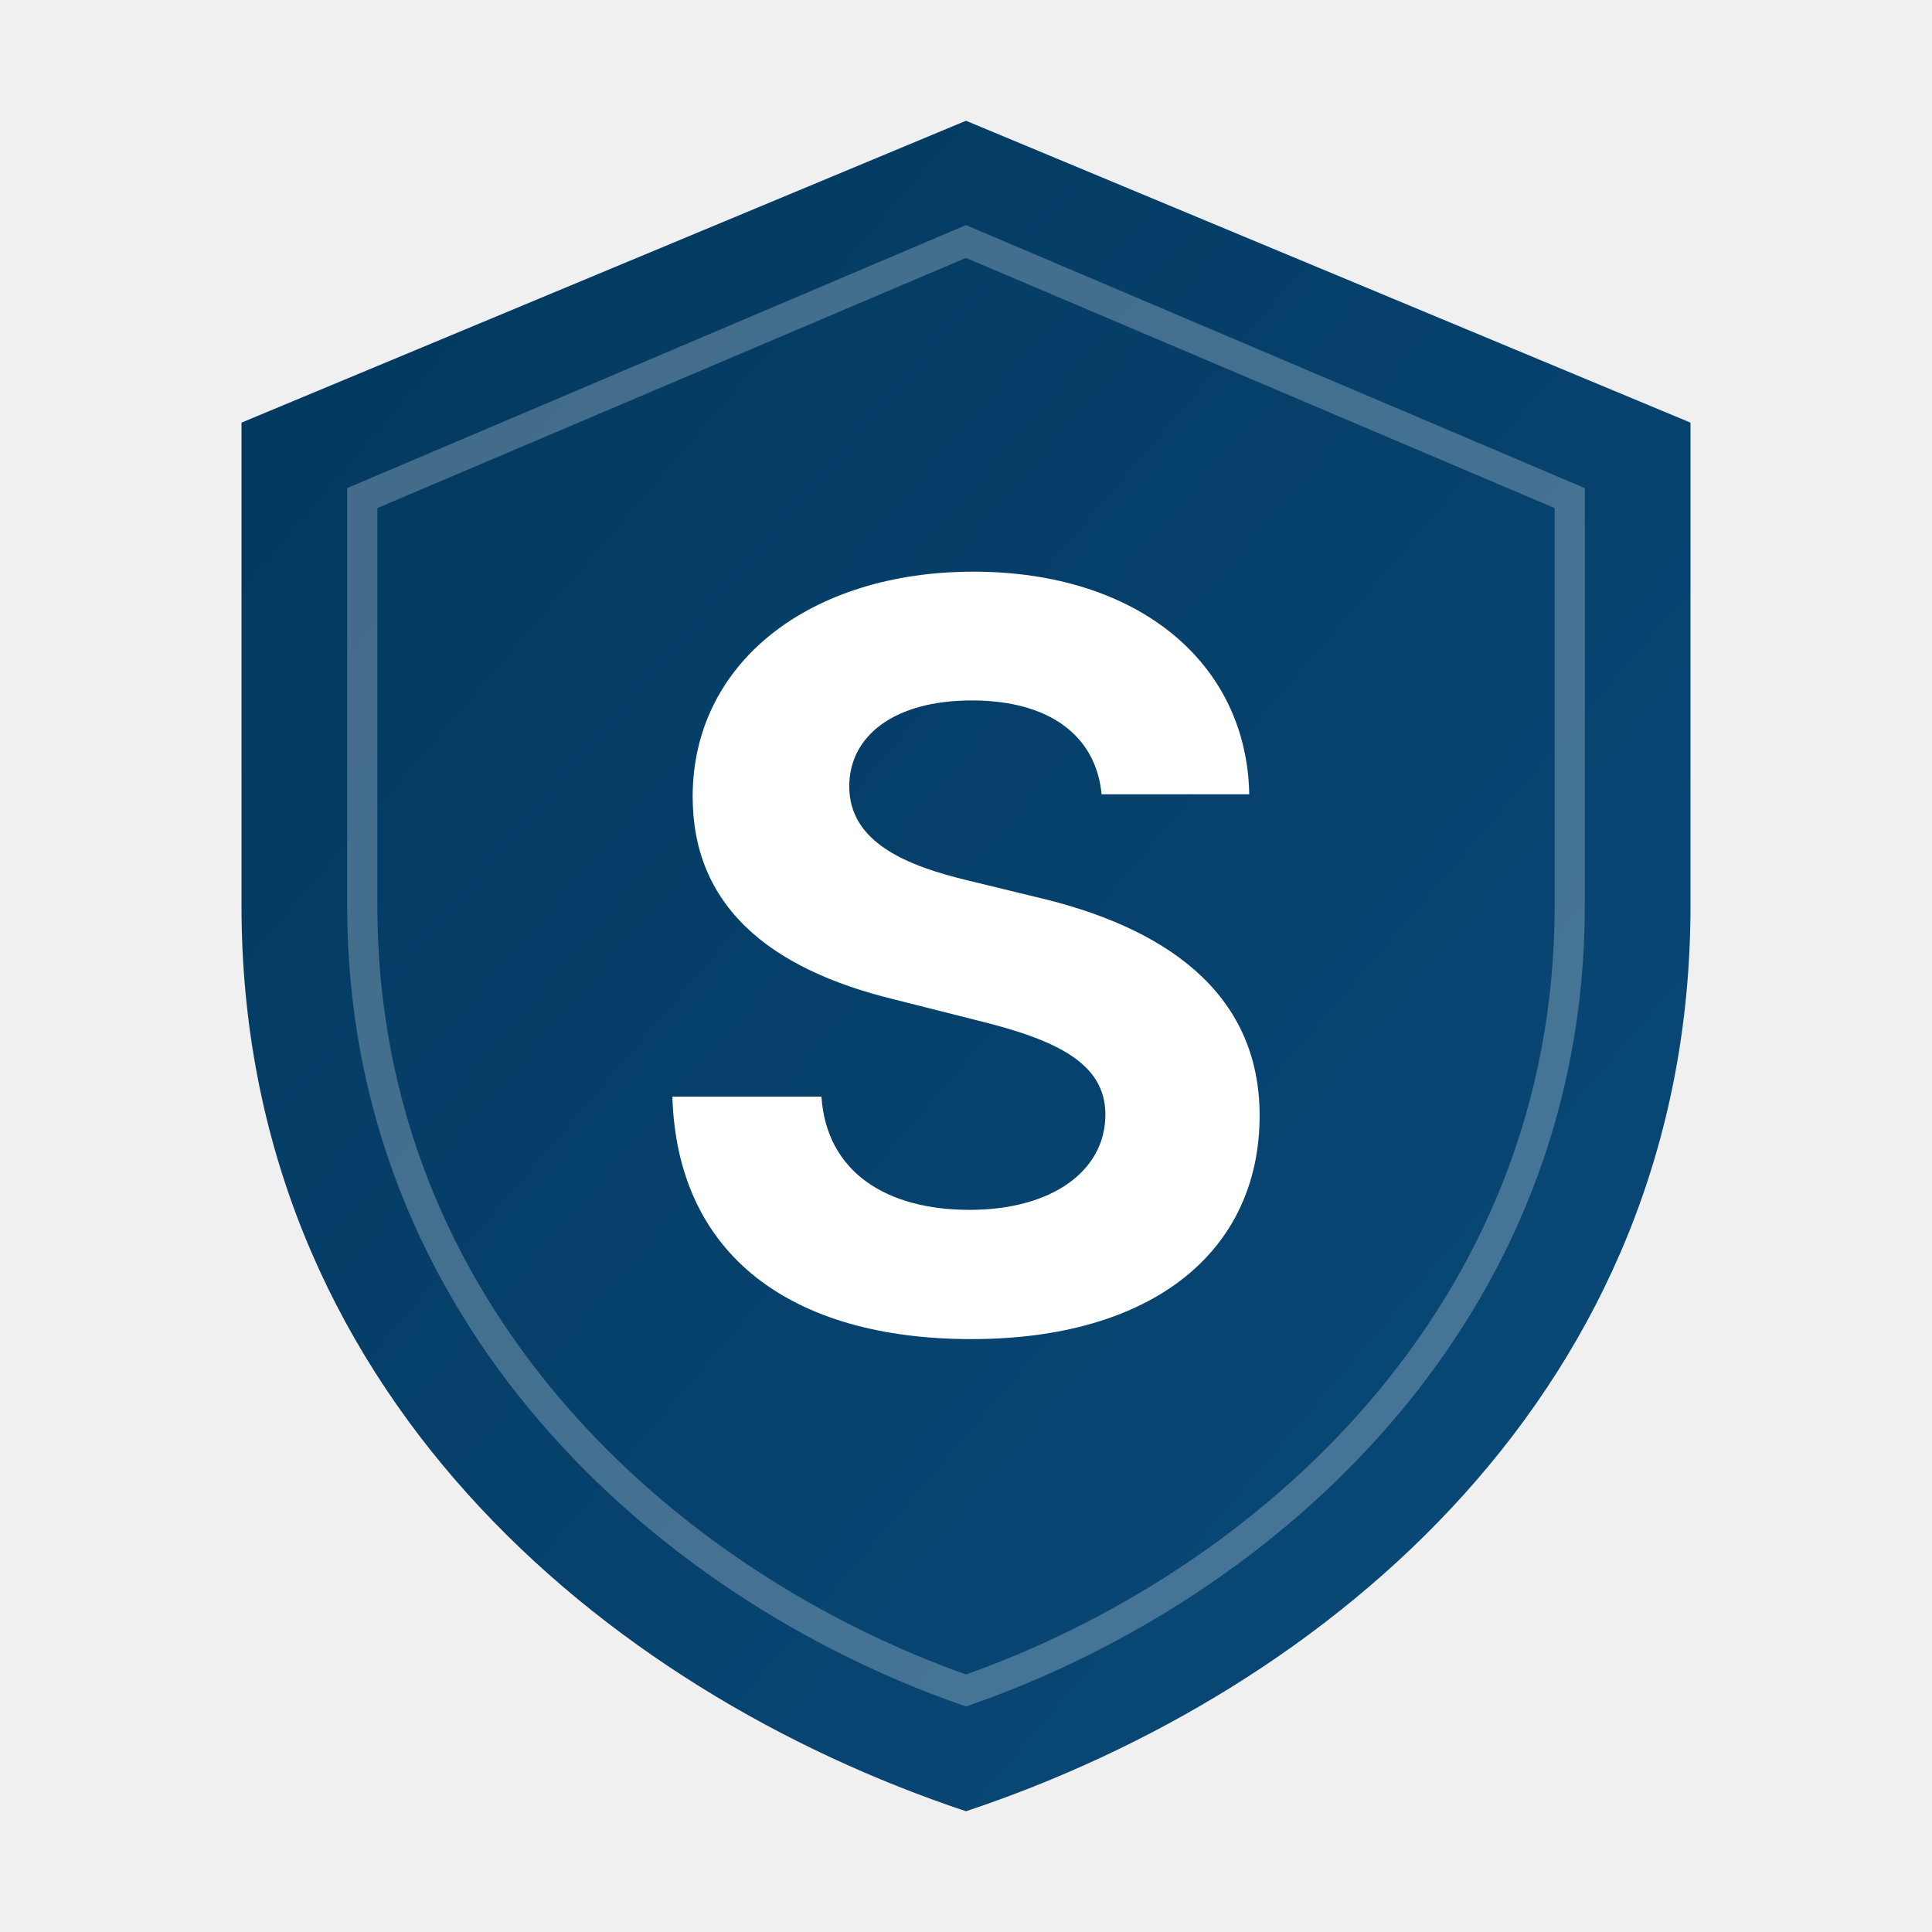
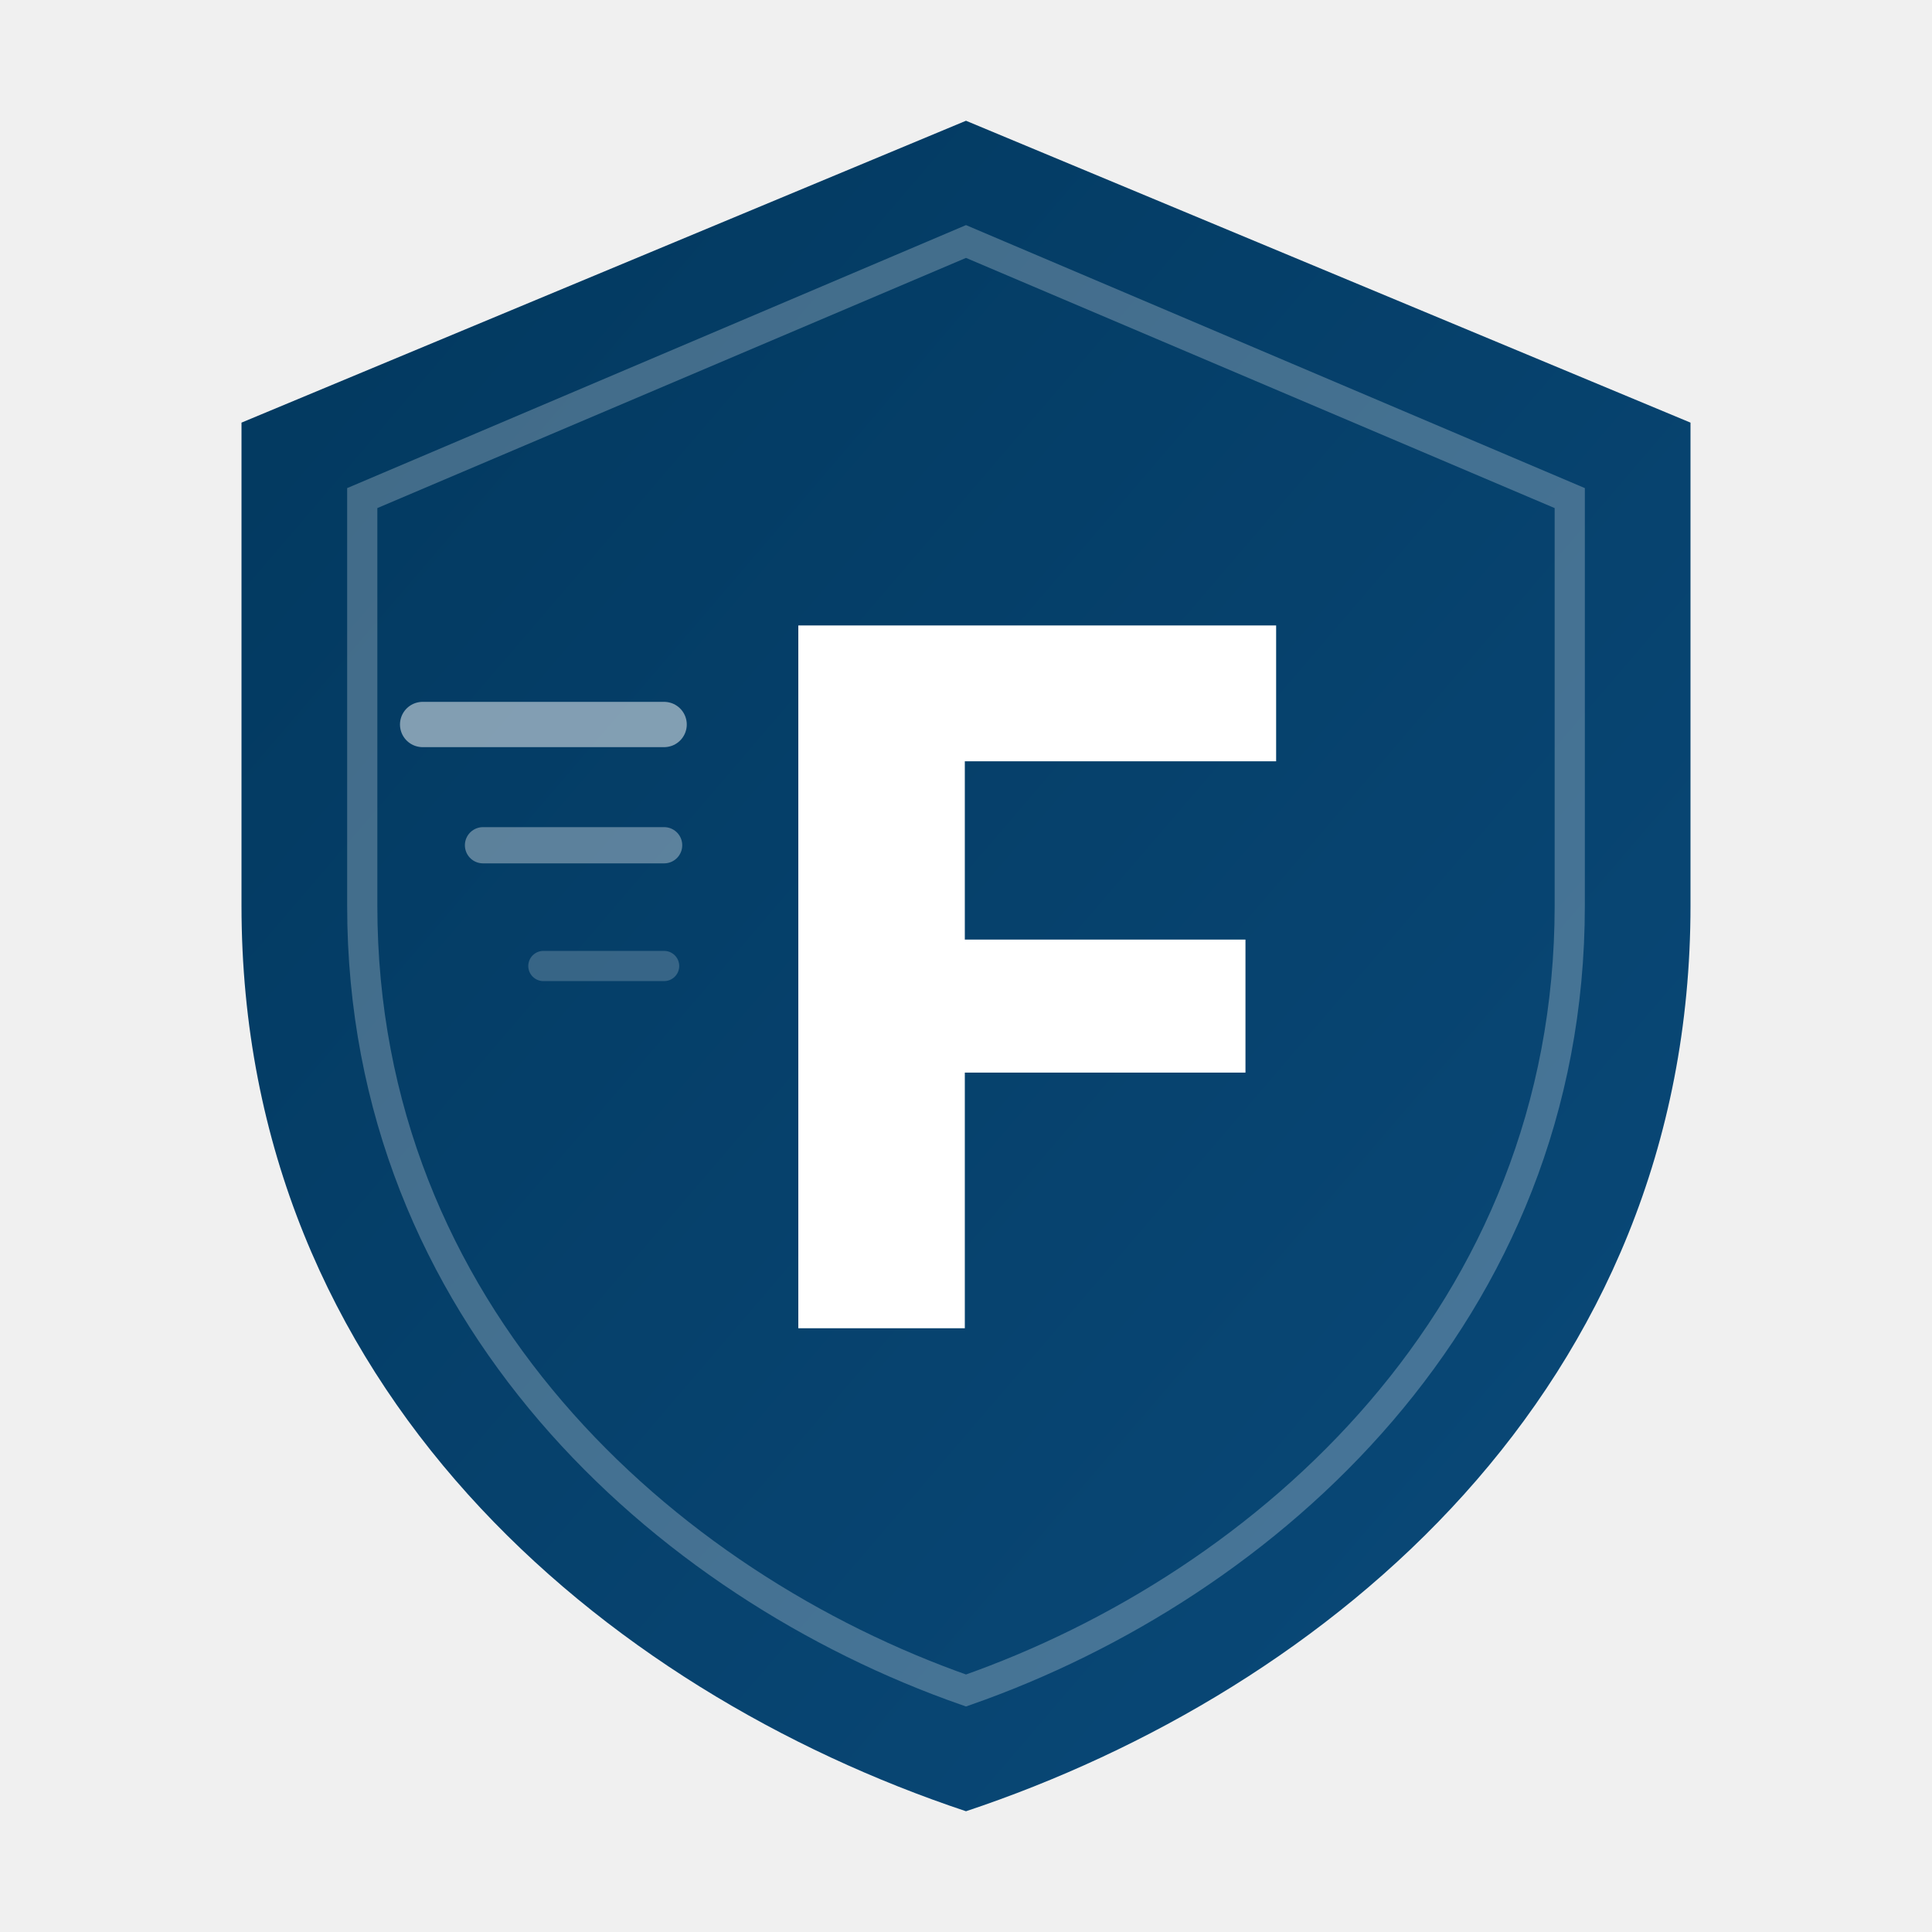
<svg xmlns="http://www.w3.org/2000/svg" viewBox="0 0 64 64">
  <defs>
    <linearGradient id="bg" x1="0%" y1="0%" x2="100%" y2="100%">
      <stop offset="0%" style="stop-color:#02385e" />
      <stop offset="100%" style="stop-color:#0a4a7a" />
    </linearGradient>
  </defs>
  <path d="M32 4 L56 14 L56 30 C56 46 44 56 32 60 C20 56 8 46 8 30 L8 14 Z" fill="url(#bg)" />
  <path d="M32 8 L52 16.5 L52 30 C52 43.5 42 52.5 32 56 C22 52.5 12 43.5 12 30 L12 16.5 Z" fill="none" stroke="rgba(255,255,255,0.25)" stroke-width="1" />
-   <text x="32" y="44" text-anchor="middle" font-family="Inter, Arial, sans-serif" font-weight="700" font-size="34" fill="white">S</text>
+   <line x1="14" y1="24" x2="22" y2="24" stroke="rgba(255,255,255,0.5)" stroke-width="1.5" stroke-linecap="round" />
+   <line x1="16" y1="28" x2="22" y2="28" stroke="rgba(255,255,255,0.35)" stroke-width="1.2" stroke-linecap="round" />
+   <line x1="18" y1="32" x2="22" y2="32" stroke="rgba(255,255,255,0.2)" stroke-width="1" stroke-linecap="round" />
+   <text x="34" y="44" text-anchor="middle" font-family="Inter, Arial, Helvetica, sans-serif" font-weight="800" font-size="32" fill="white" letter-spacing="-1">F</text>
</svg>
